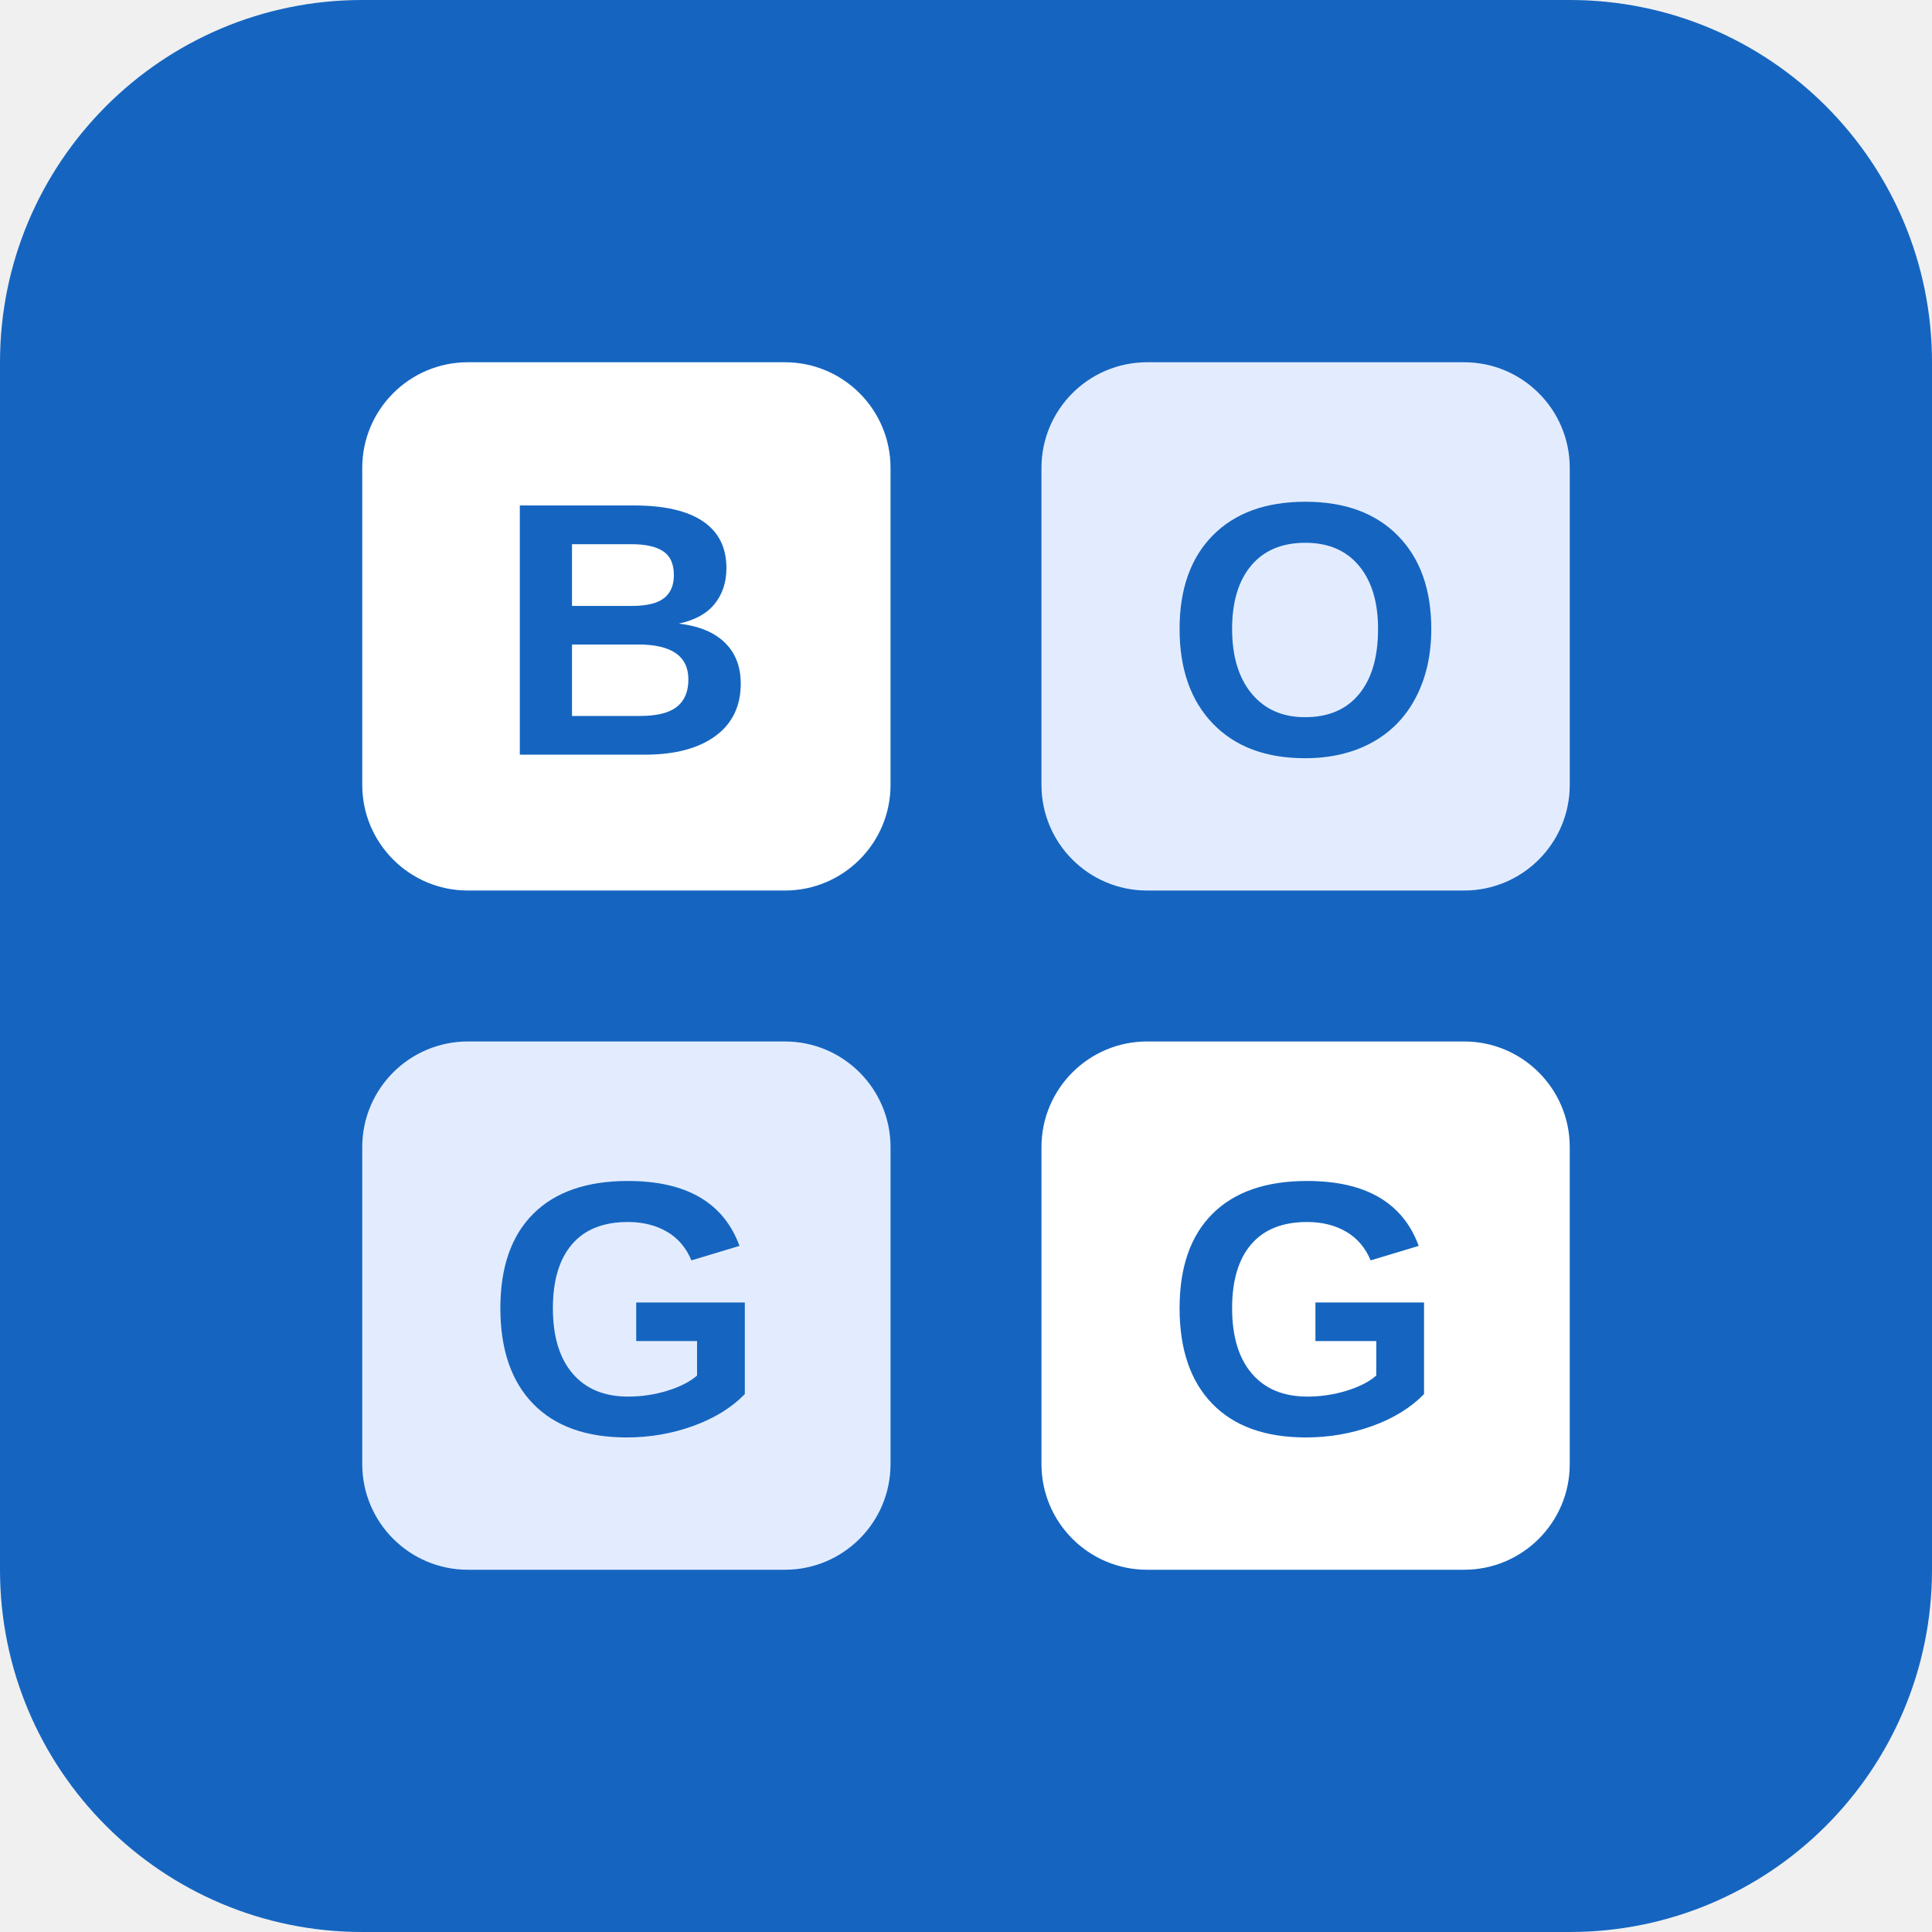
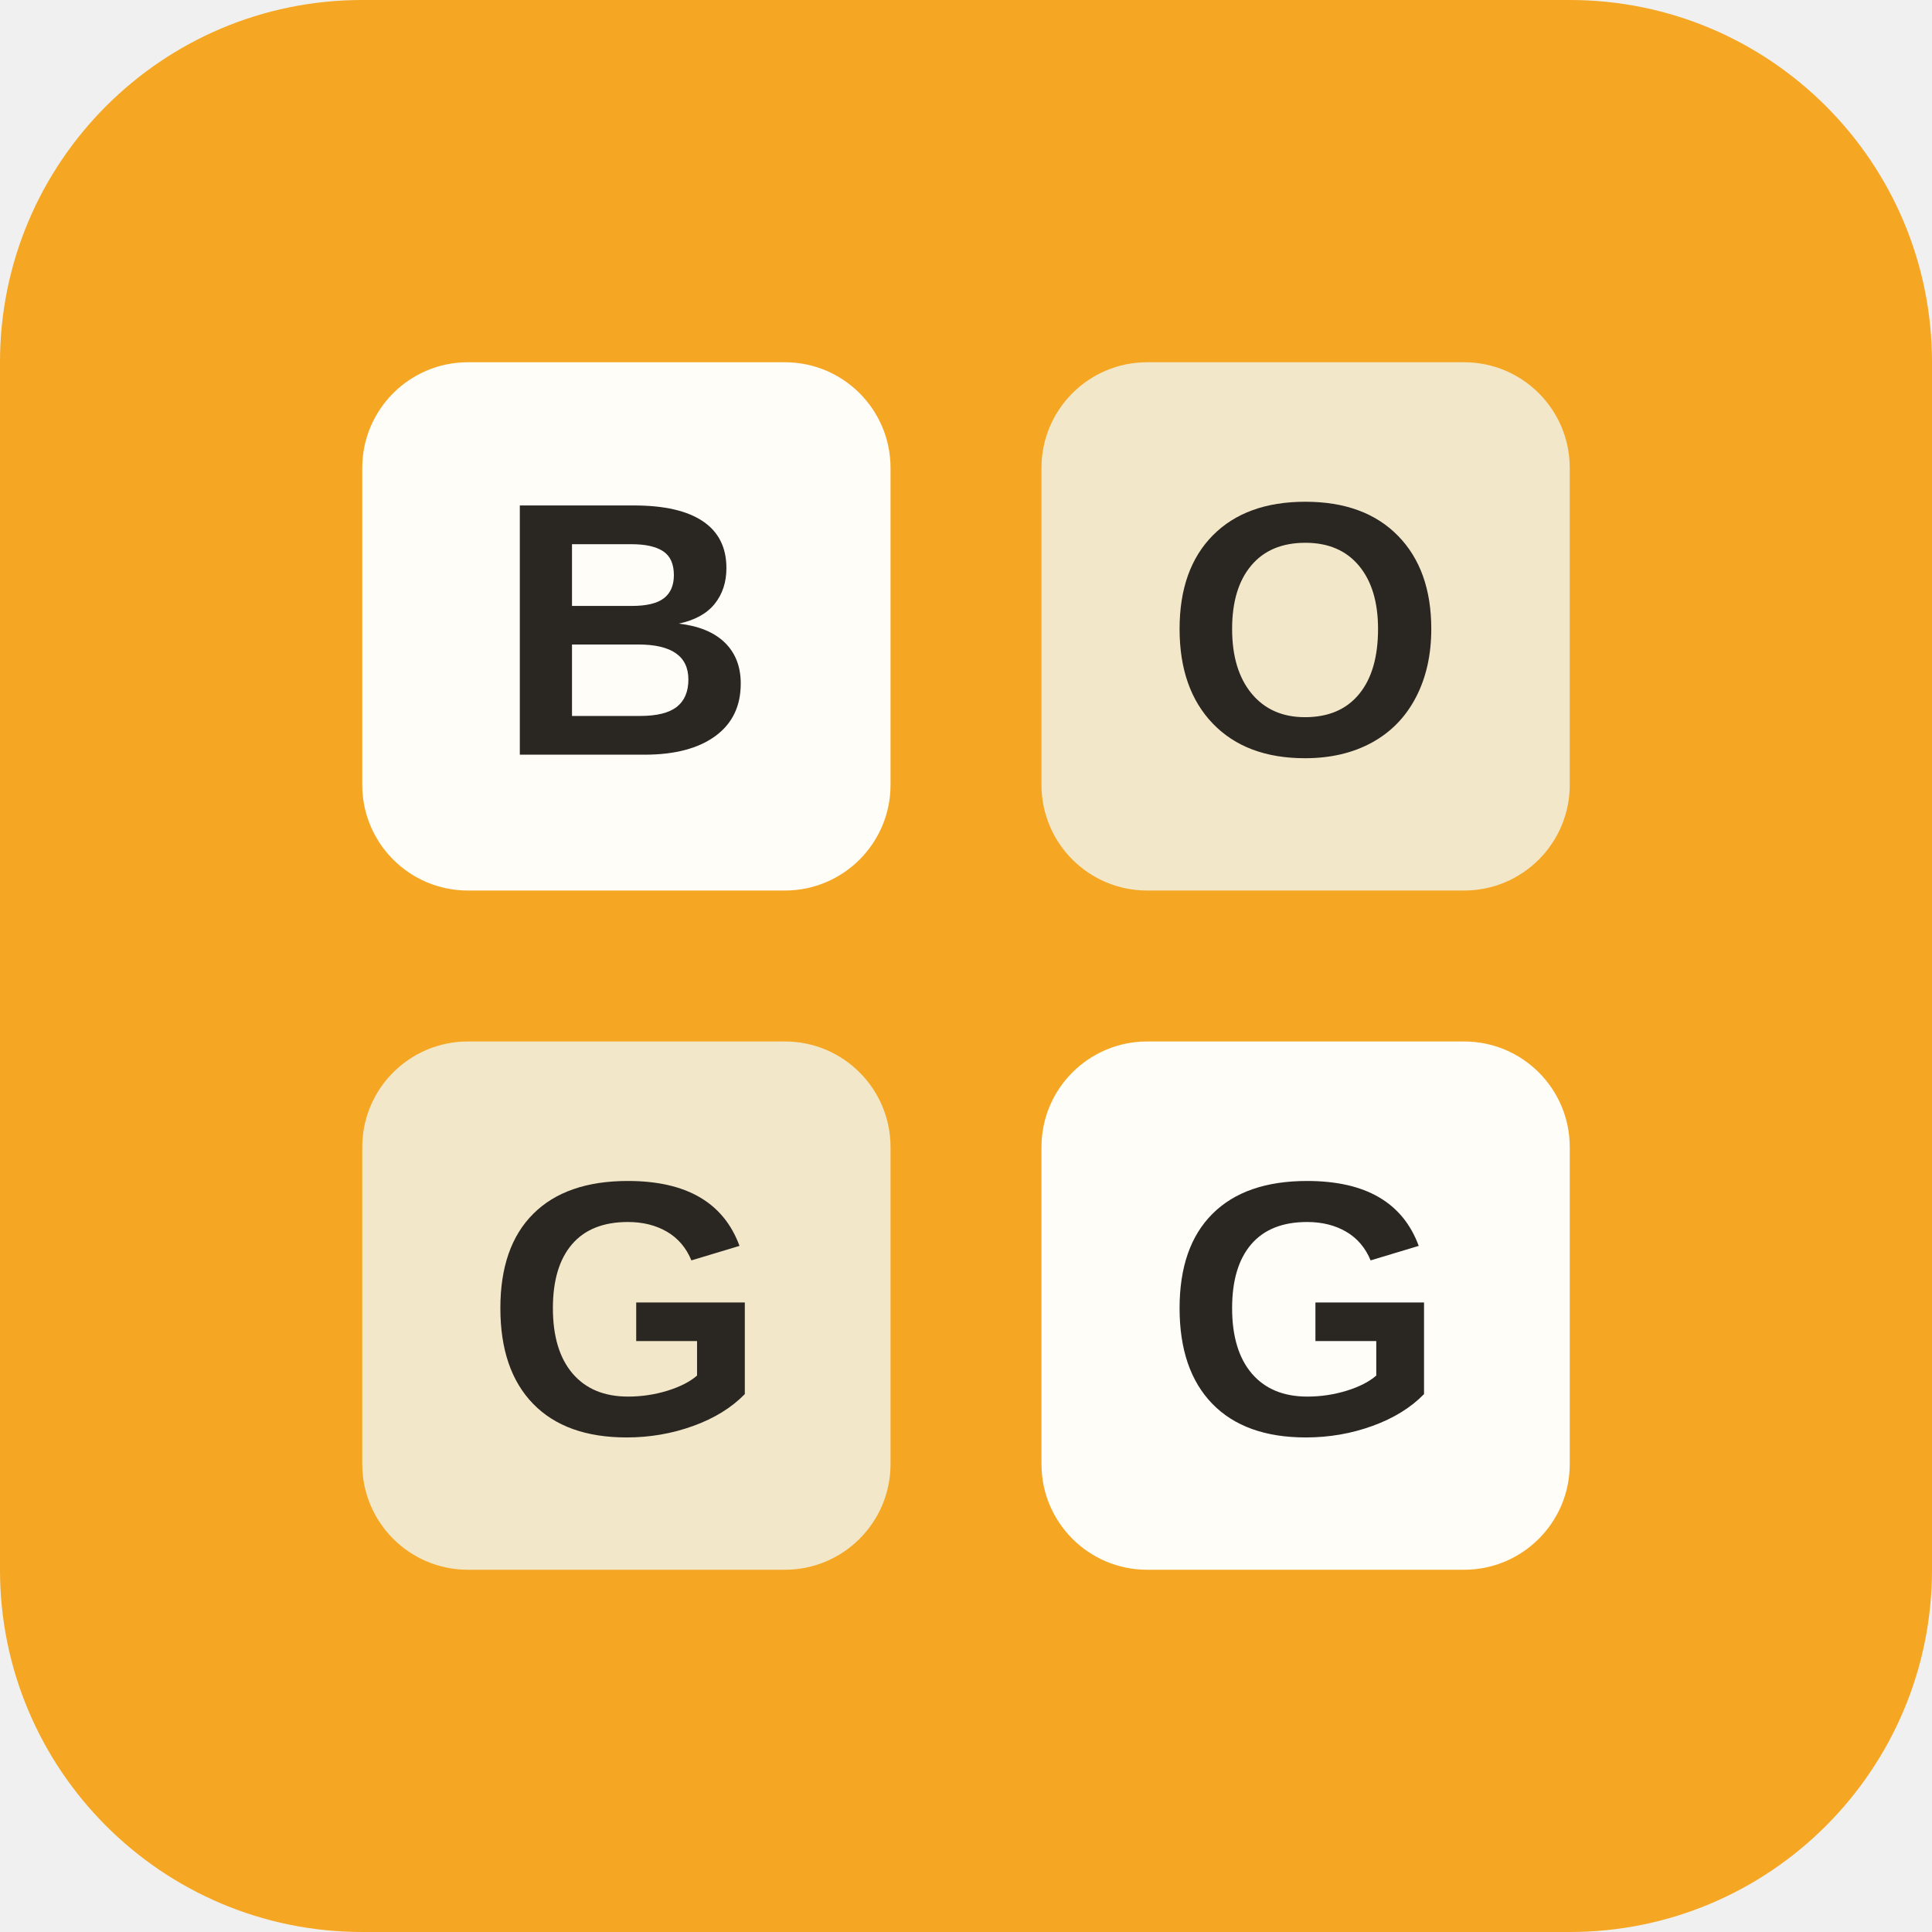
<svg xmlns="http://www.w3.org/2000/svg" width="512" height="512" viewBox="0 0 512 512">
-   <rect width="512" height="512" rx="96" fill="#1565c0" />
+   <rect width="512" height="512" rx="96" fill="#f5a623" />
  <g>
-     <rect x="96" y="96" width="140" height="140" rx="28" fill="#ffffff" />
-     <rect x="276" y="96" width="140" height="140" rx="28" fill="#e3ecff" />
-     <rect x="96" y="276" width="140" height="140" rx="28" fill="#e3ecff" />
-     <rect x="276" y="276" width="140" height="140" rx="28" fill="#ffffff" />
+     <rect x="96" y="96" width="140" height="140" rx="28" fill="#fffdf7" />
+     <rect x="276" y="96" width="140" height="140" rx="28" fill="#f3e7c9" />
+     <rect x="96" y="276" width="140" height="140" rx="28" fill="#f3e7c9" />
+     <rect x="276" y="276" width="140" height="140" rx="28" fill="#fffdf7" />
  </g>
-   <g fill="#1565c0" font-family="system-ui, Arial, sans-serif" font-weight="700" font-size="96" text-anchor="middle">
+   <g fill="#2a2622" font-family="system-ui, Arial, sans-serif" font-weight="700" font-size="96" text-anchor="middle">
    <text x="166" y="200">B</text>
    <text x="346" y="200">O</text>
    <text x="166" y="380">G</text>
    <text x="346" y="380">G</text>
  </g>
</svg>
